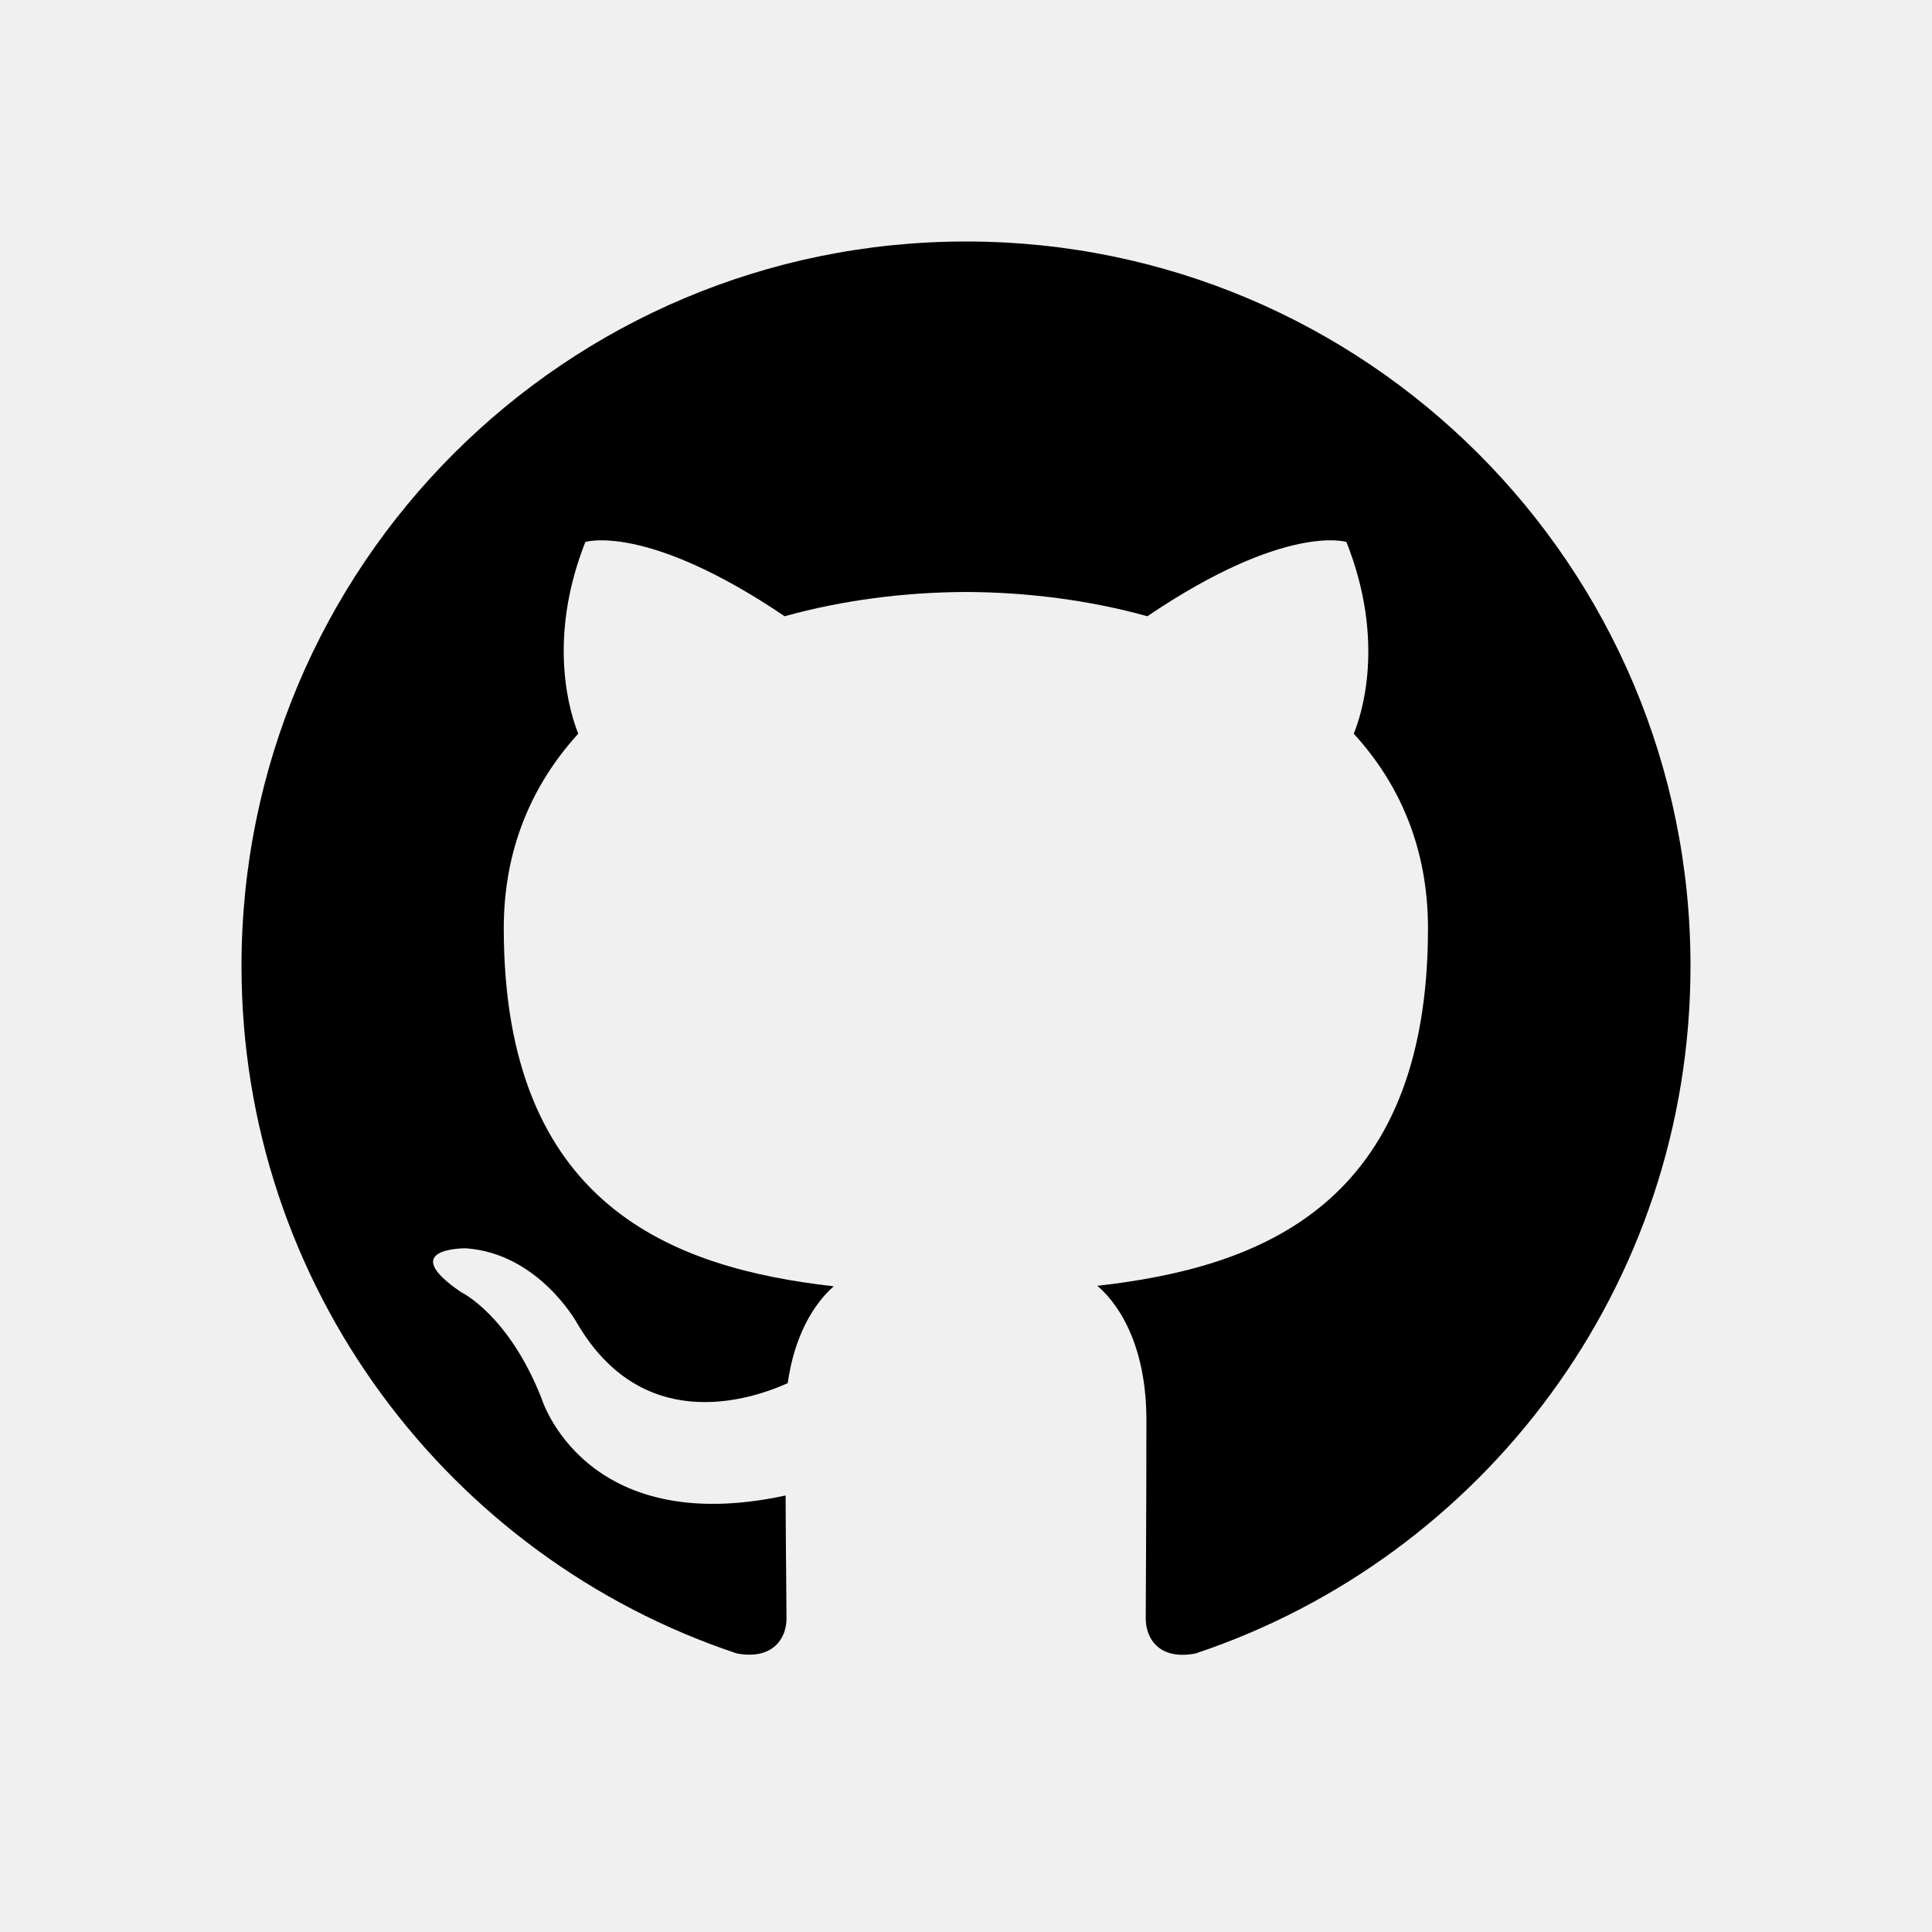
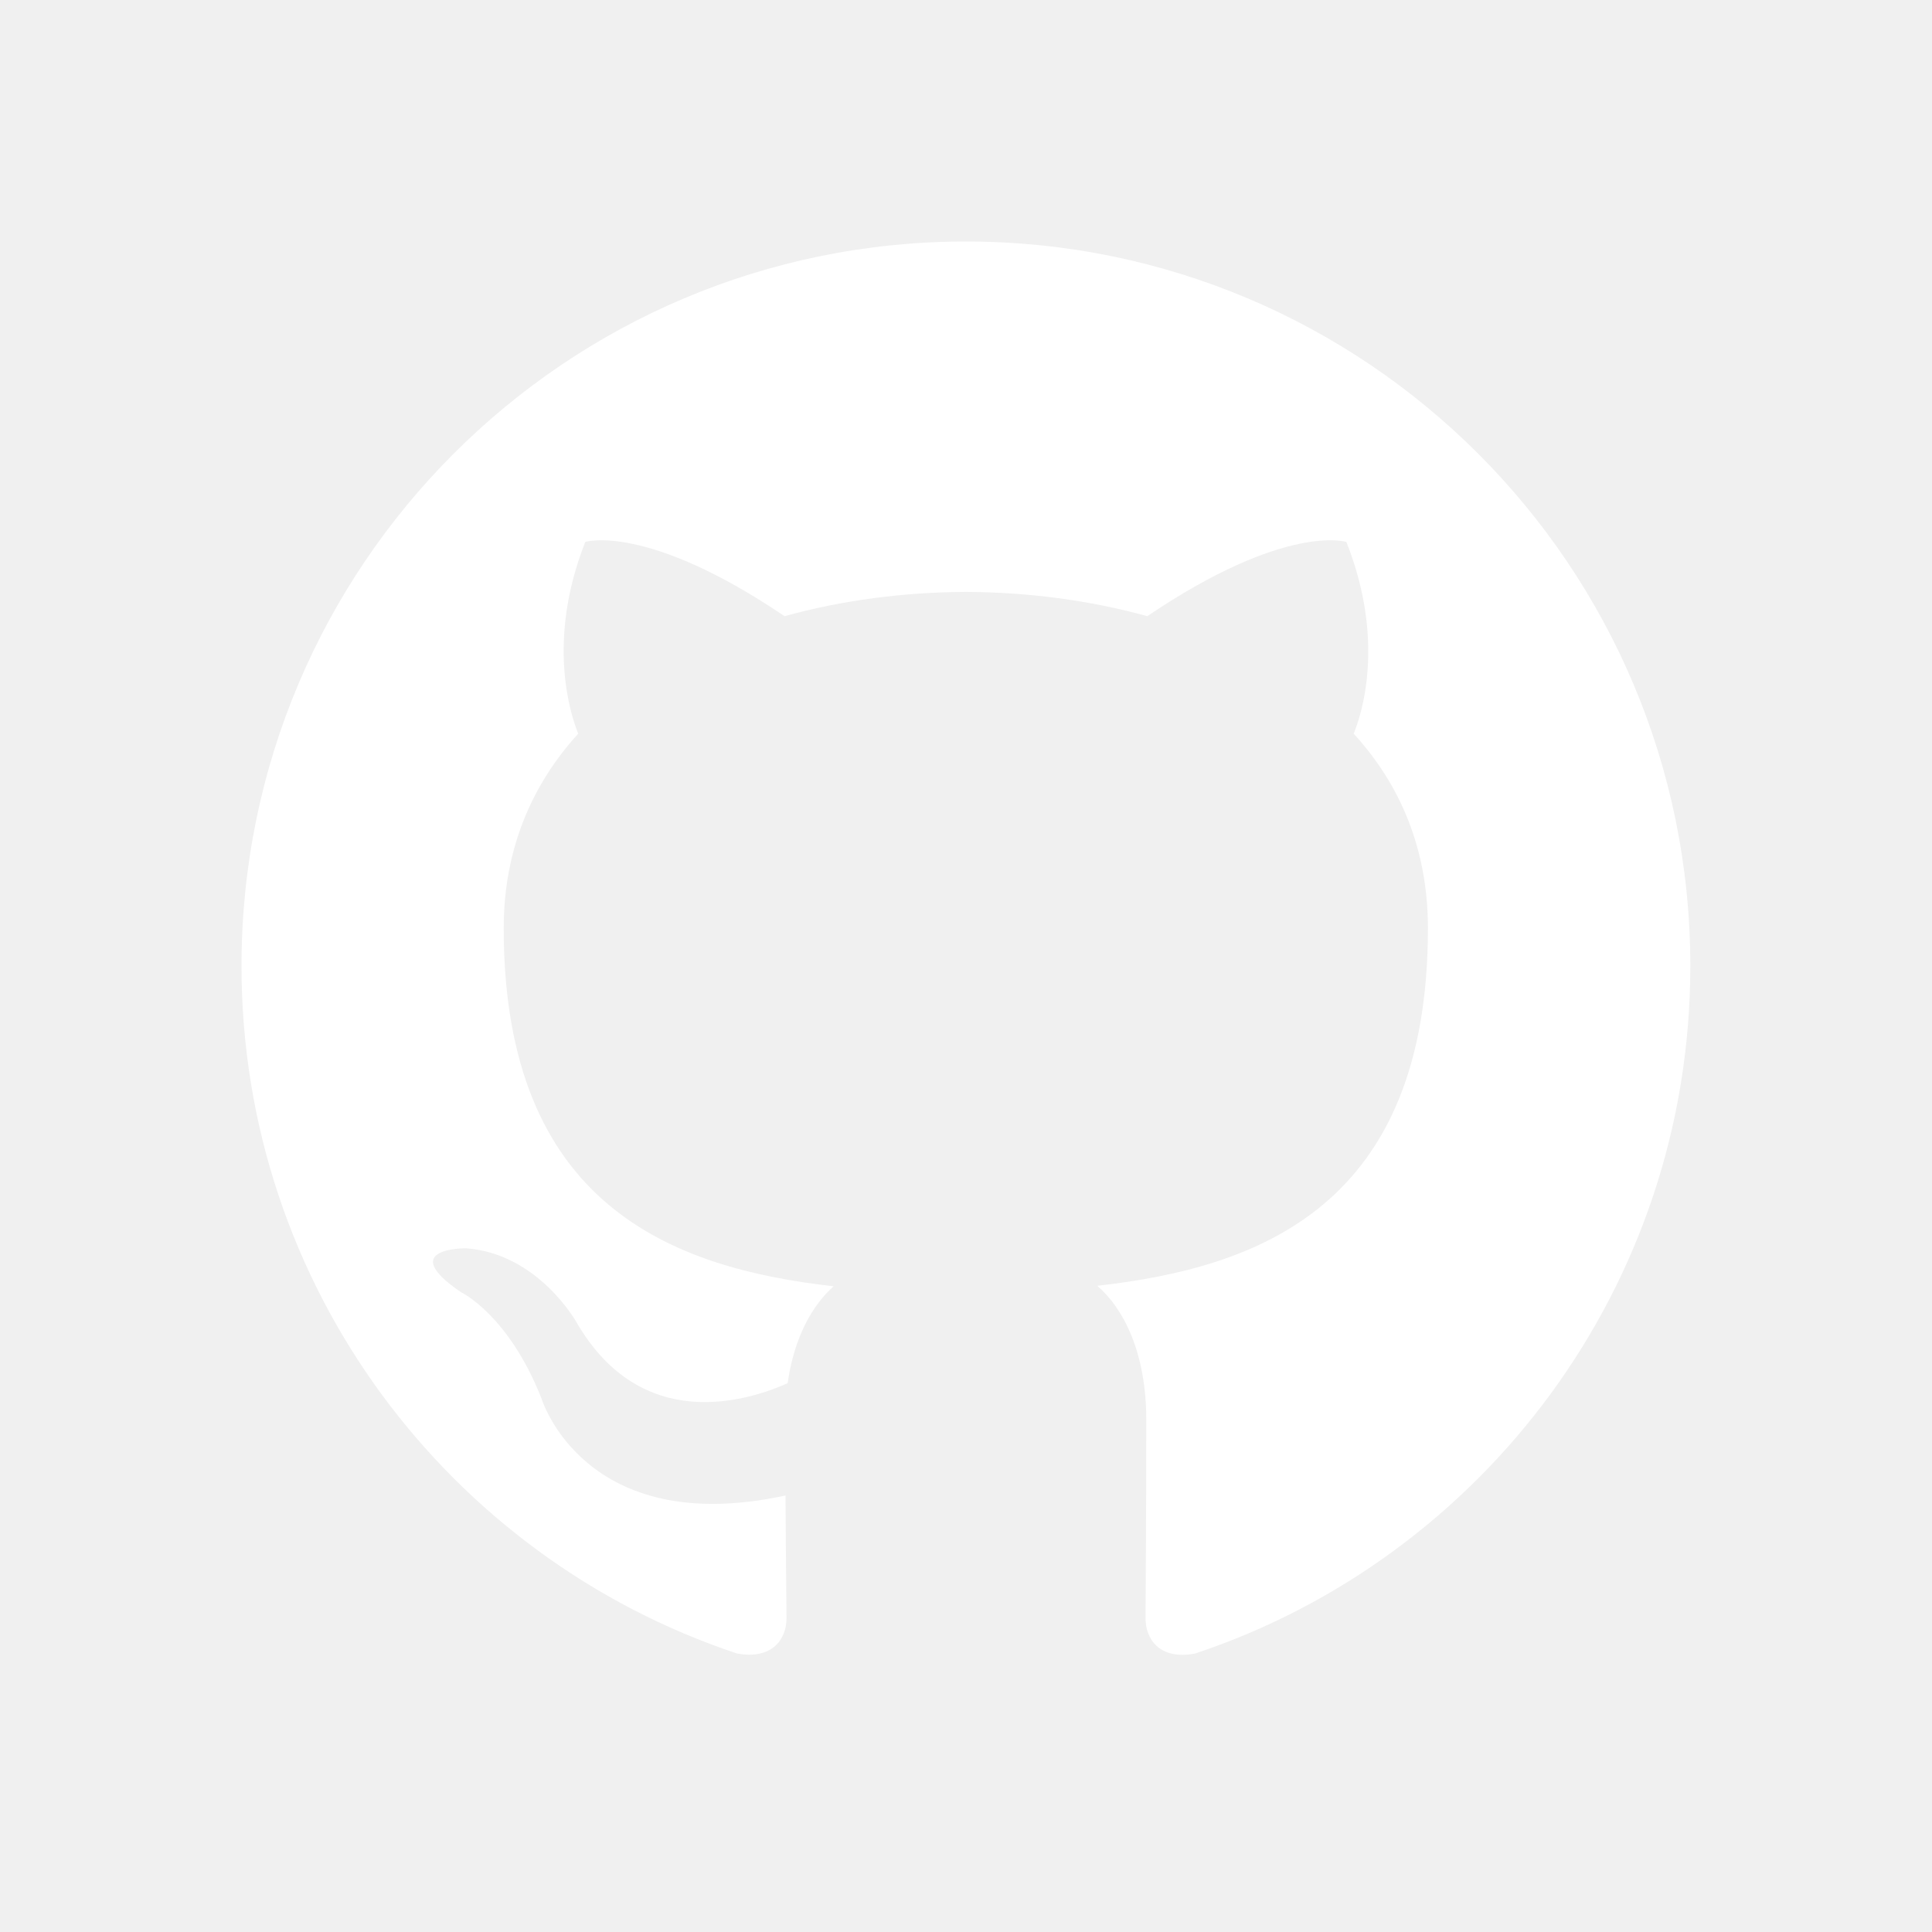
- <svg xmlns="http://www.w3.org/2000/svg" viewBox="0 0 32 32" width="48px" height="48px" fill-rule="evenodd">
-   <path fill-rule="evenodd" d="M 16 4 C 9.371 4 4 9.371 4 16 C 4 21.301 7.438 25.801 12.207 27.387 C 12.809 27.496 13.027 27.129 13.027 26.809 C 13.027 26.523 13.016 25.77 13.012 24.77 C 9.672 25.492 8.969 23.16 8.969 23.16 C 8.422 21.773 7.637 21.402 7.637 21.402 C 6.547 20.66 7.719 20.676 7.719 20.676 C 8.922 20.762 9.555 21.91 9.555 21.91 C 10.625 23.746 12.363 23.215 13.047 22.91 C 13.156 22.133 13.469 21.605 13.809 21.305 C 11.145 21.004 8.344 19.973 8.344 15.375 C 8.344 14.062 8.812 12.992 9.578 12.152 C 9.457 11.852 9.043 10.629 9.695 8.977 C 9.695 8.977 10.703 8.656 12.996 10.207 C 13.953 9.941 14.98 9.809 16 9.805 C 17.02 9.809 18.047 9.941 19.004 10.207 C 21.297 8.656 22.301 8.977 22.301 8.977 C 22.957 10.629 22.547 11.852 22.422 12.152 C 23.191 12.992 23.652 14.062 23.652 15.375 C 23.652 19.984 20.848 20.996 18.176 21.297 C 18.605 21.664 18.988 22.398 18.988 23.516 C 18.988 25.121 18.977 26.414 18.977 26.809 C 18.977 27.129 19.191 27.504 19.801 27.387 C 24.566 25.797 28 21.301 28 16 C 28 9.371 22.629 4 16 4 Z" />
+ <svg xmlns="http://www.w3.org/2000/svg" viewBox="0,0,256,256" width="48px" height="48px" fill-rule="evenodd">
+   <g fill="#ffffff" fill-rule="evenodd" stroke="none" stroke-width="1" stroke-linecap="butt" stroke-linejoin="miter" stroke-miterlimit="10" stroke-dasharray="" stroke-dashoffset="0" font-family="none" font-weight="none" font-size="none" text-anchor="none" style="mix-blend-mode: normal">
+     <g transform="scale(8,8)">
+       <path d="M16,4c-6.629,0 -12,5.371 -12,12c0,5.301 3.438,9.801 8.207,11.387c0.602,0.109 0.82,-0.258 0.82,-0.578c0,-0.285 -0.012,-1.039 -0.016,-2.039c-3.34,0.723 -4.043,-1.609 -4.043,-1.609c-0.547,-1.387 -1.332,-1.758 -1.332,-1.758c-1.09,-0.742 0.082,-0.727 0.082,-0.727c1.203,0.086 1.836,1.234 1.836,1.234c1.07,1.836 2.809,1.305 3.492,1c0.109,-0.777 0.422,-1.305 0.762,-1.605c-2.664,-0.301 -5.465,-1.332 -5.465,-5.93c0,-1.312 0.469,-2.383 1.234,-3.223c-0.121,-0.301 -0.535,-1.523 0.117,-3.176c0,0 1.008,-0.32 3.301,1.23c0.957,-0.266 1.984,-0.398 3.004,-0.402c1.02,0.004 2.047,0.137 3.004,0.402c2.293,-1.551 3.297,-1.23 3.297,-1.23c0.656,1.652 0.246,2.875 0.121,3.176c0.77,0.84 1.23,1.91 1.23,3.223c0,4.609 -2.805,5.621 -5.477,5.922c0.43,0.367 0.812,1.102 0.812,2.219c0,1.605 -0.012,2.898 -0.012,3.293c0,0.32 0.215,0.695 0.824,0.578c4.766,-1.59 8.199,-6.086 8.199,-11.387c0,-6.629 -5.371,-12 -12,-12z" />
+     </g>
+   </g>
</svg>
